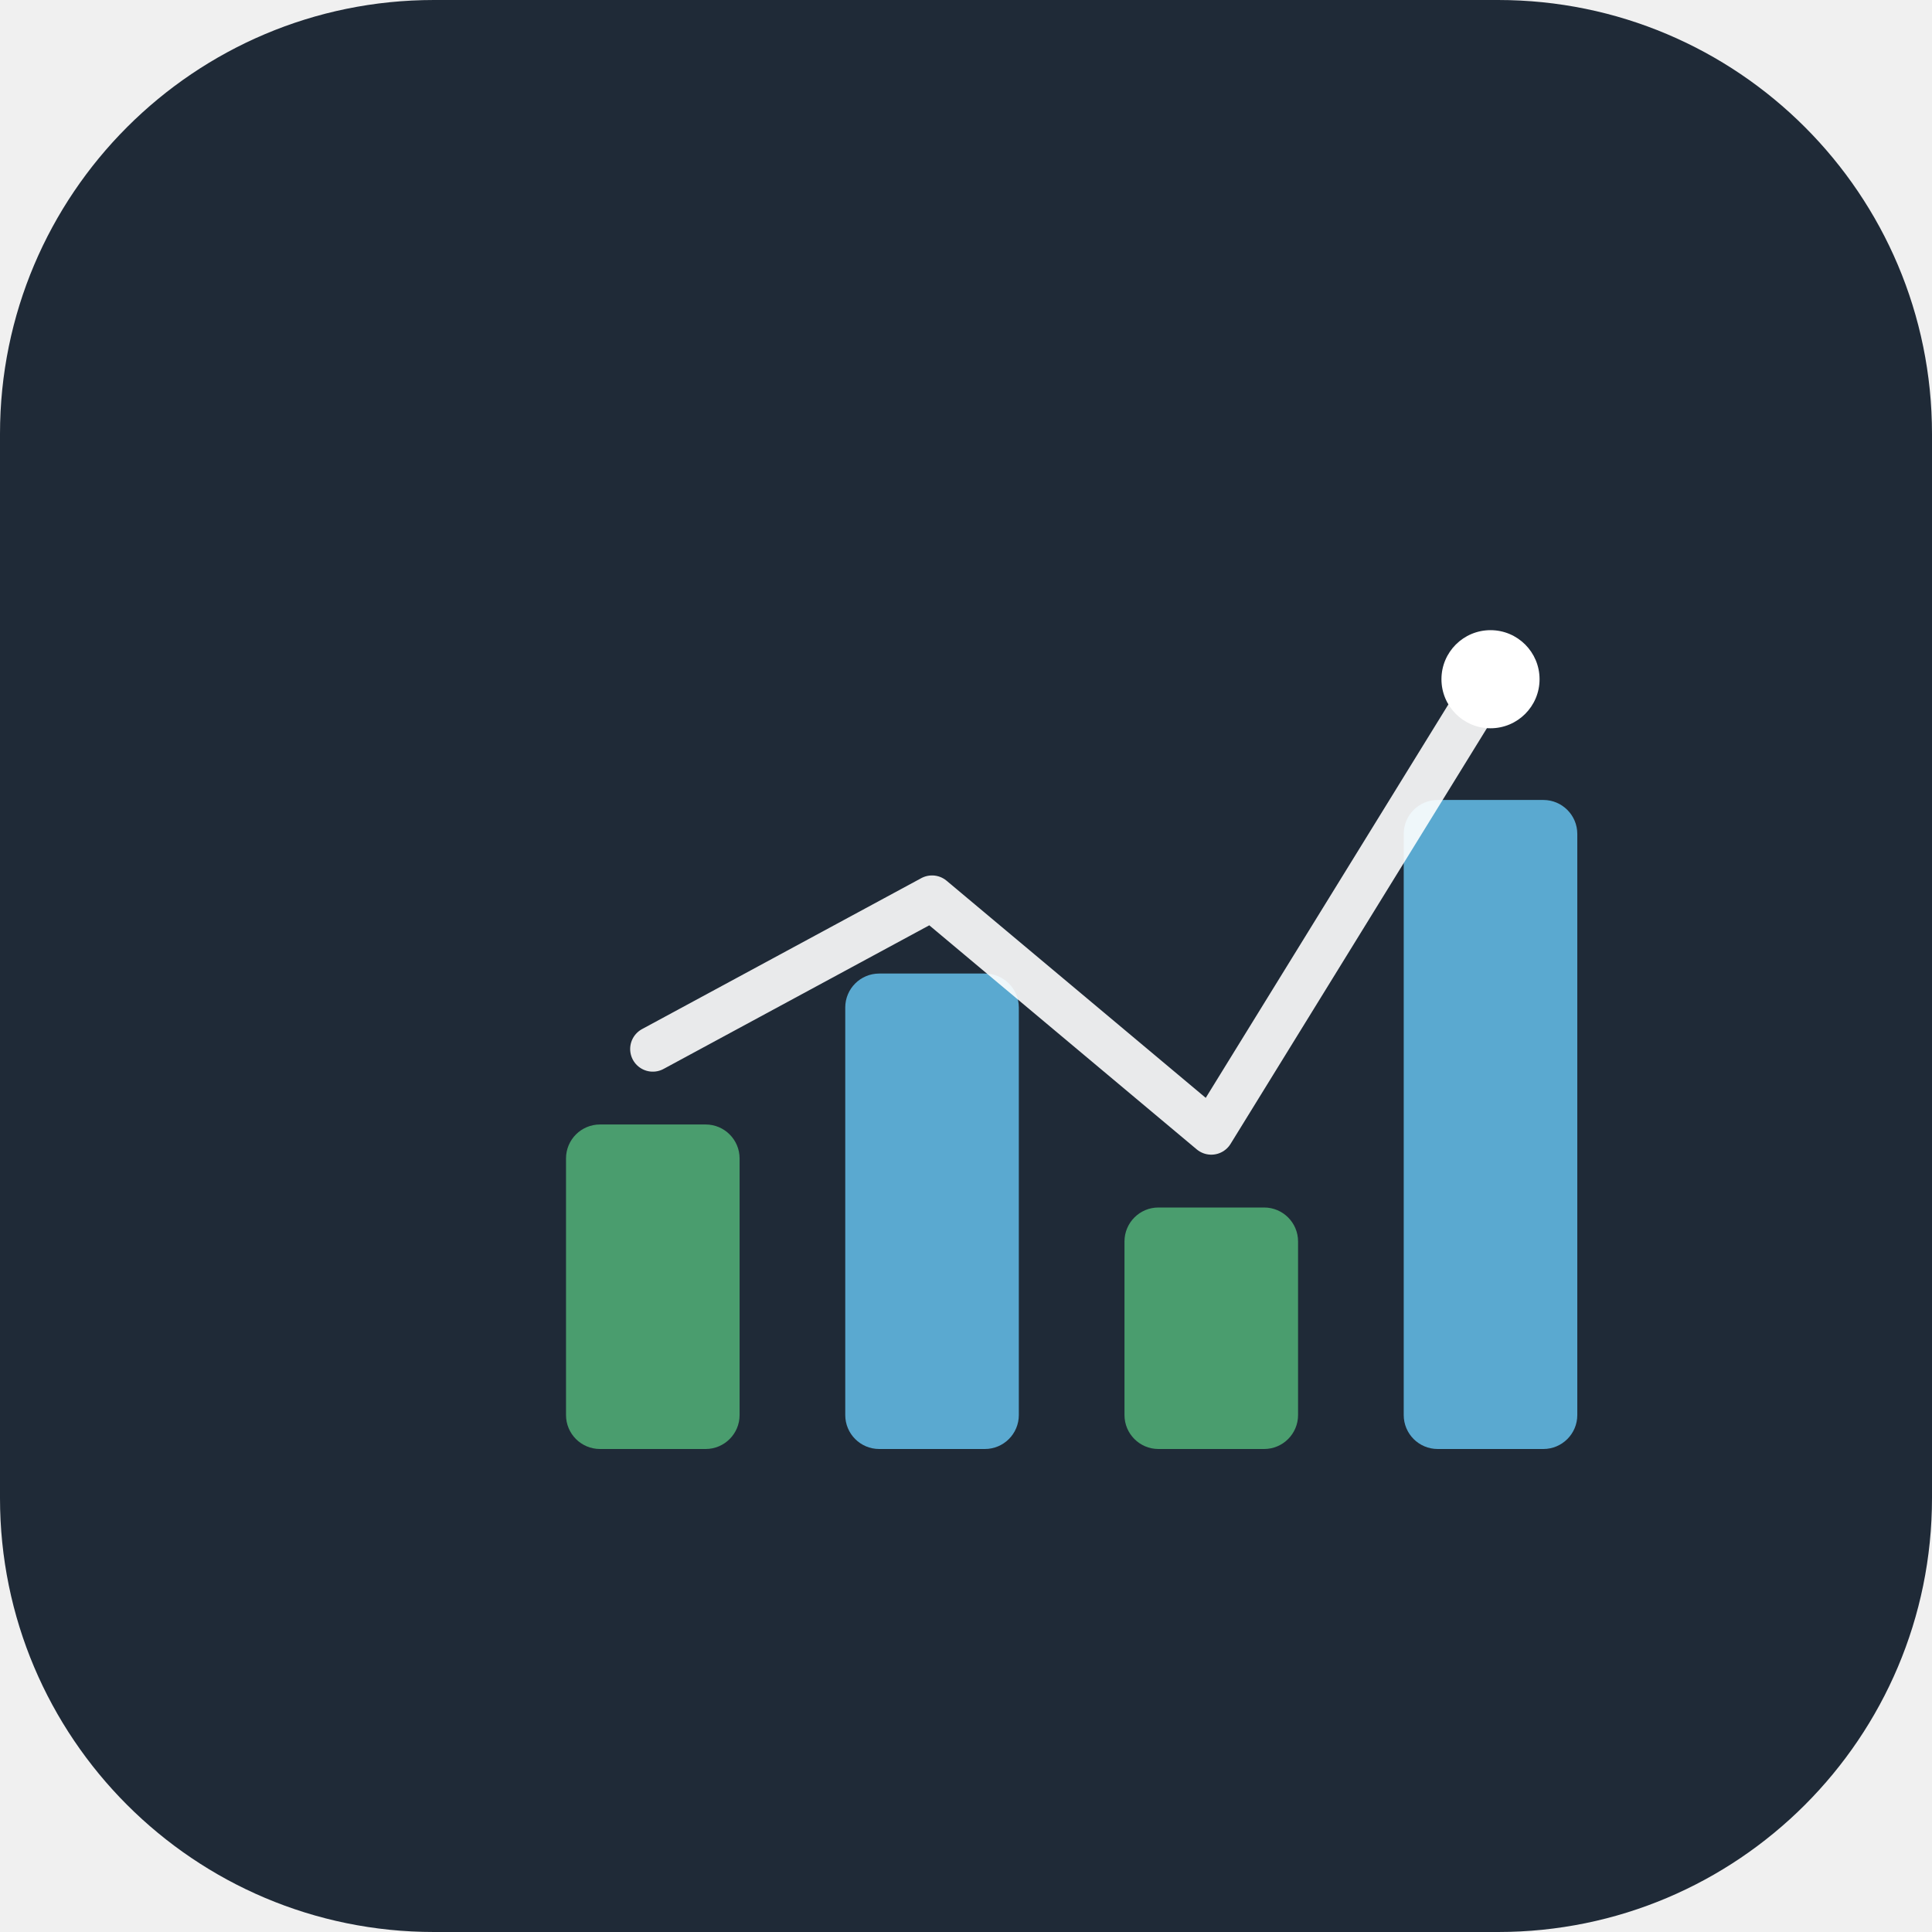
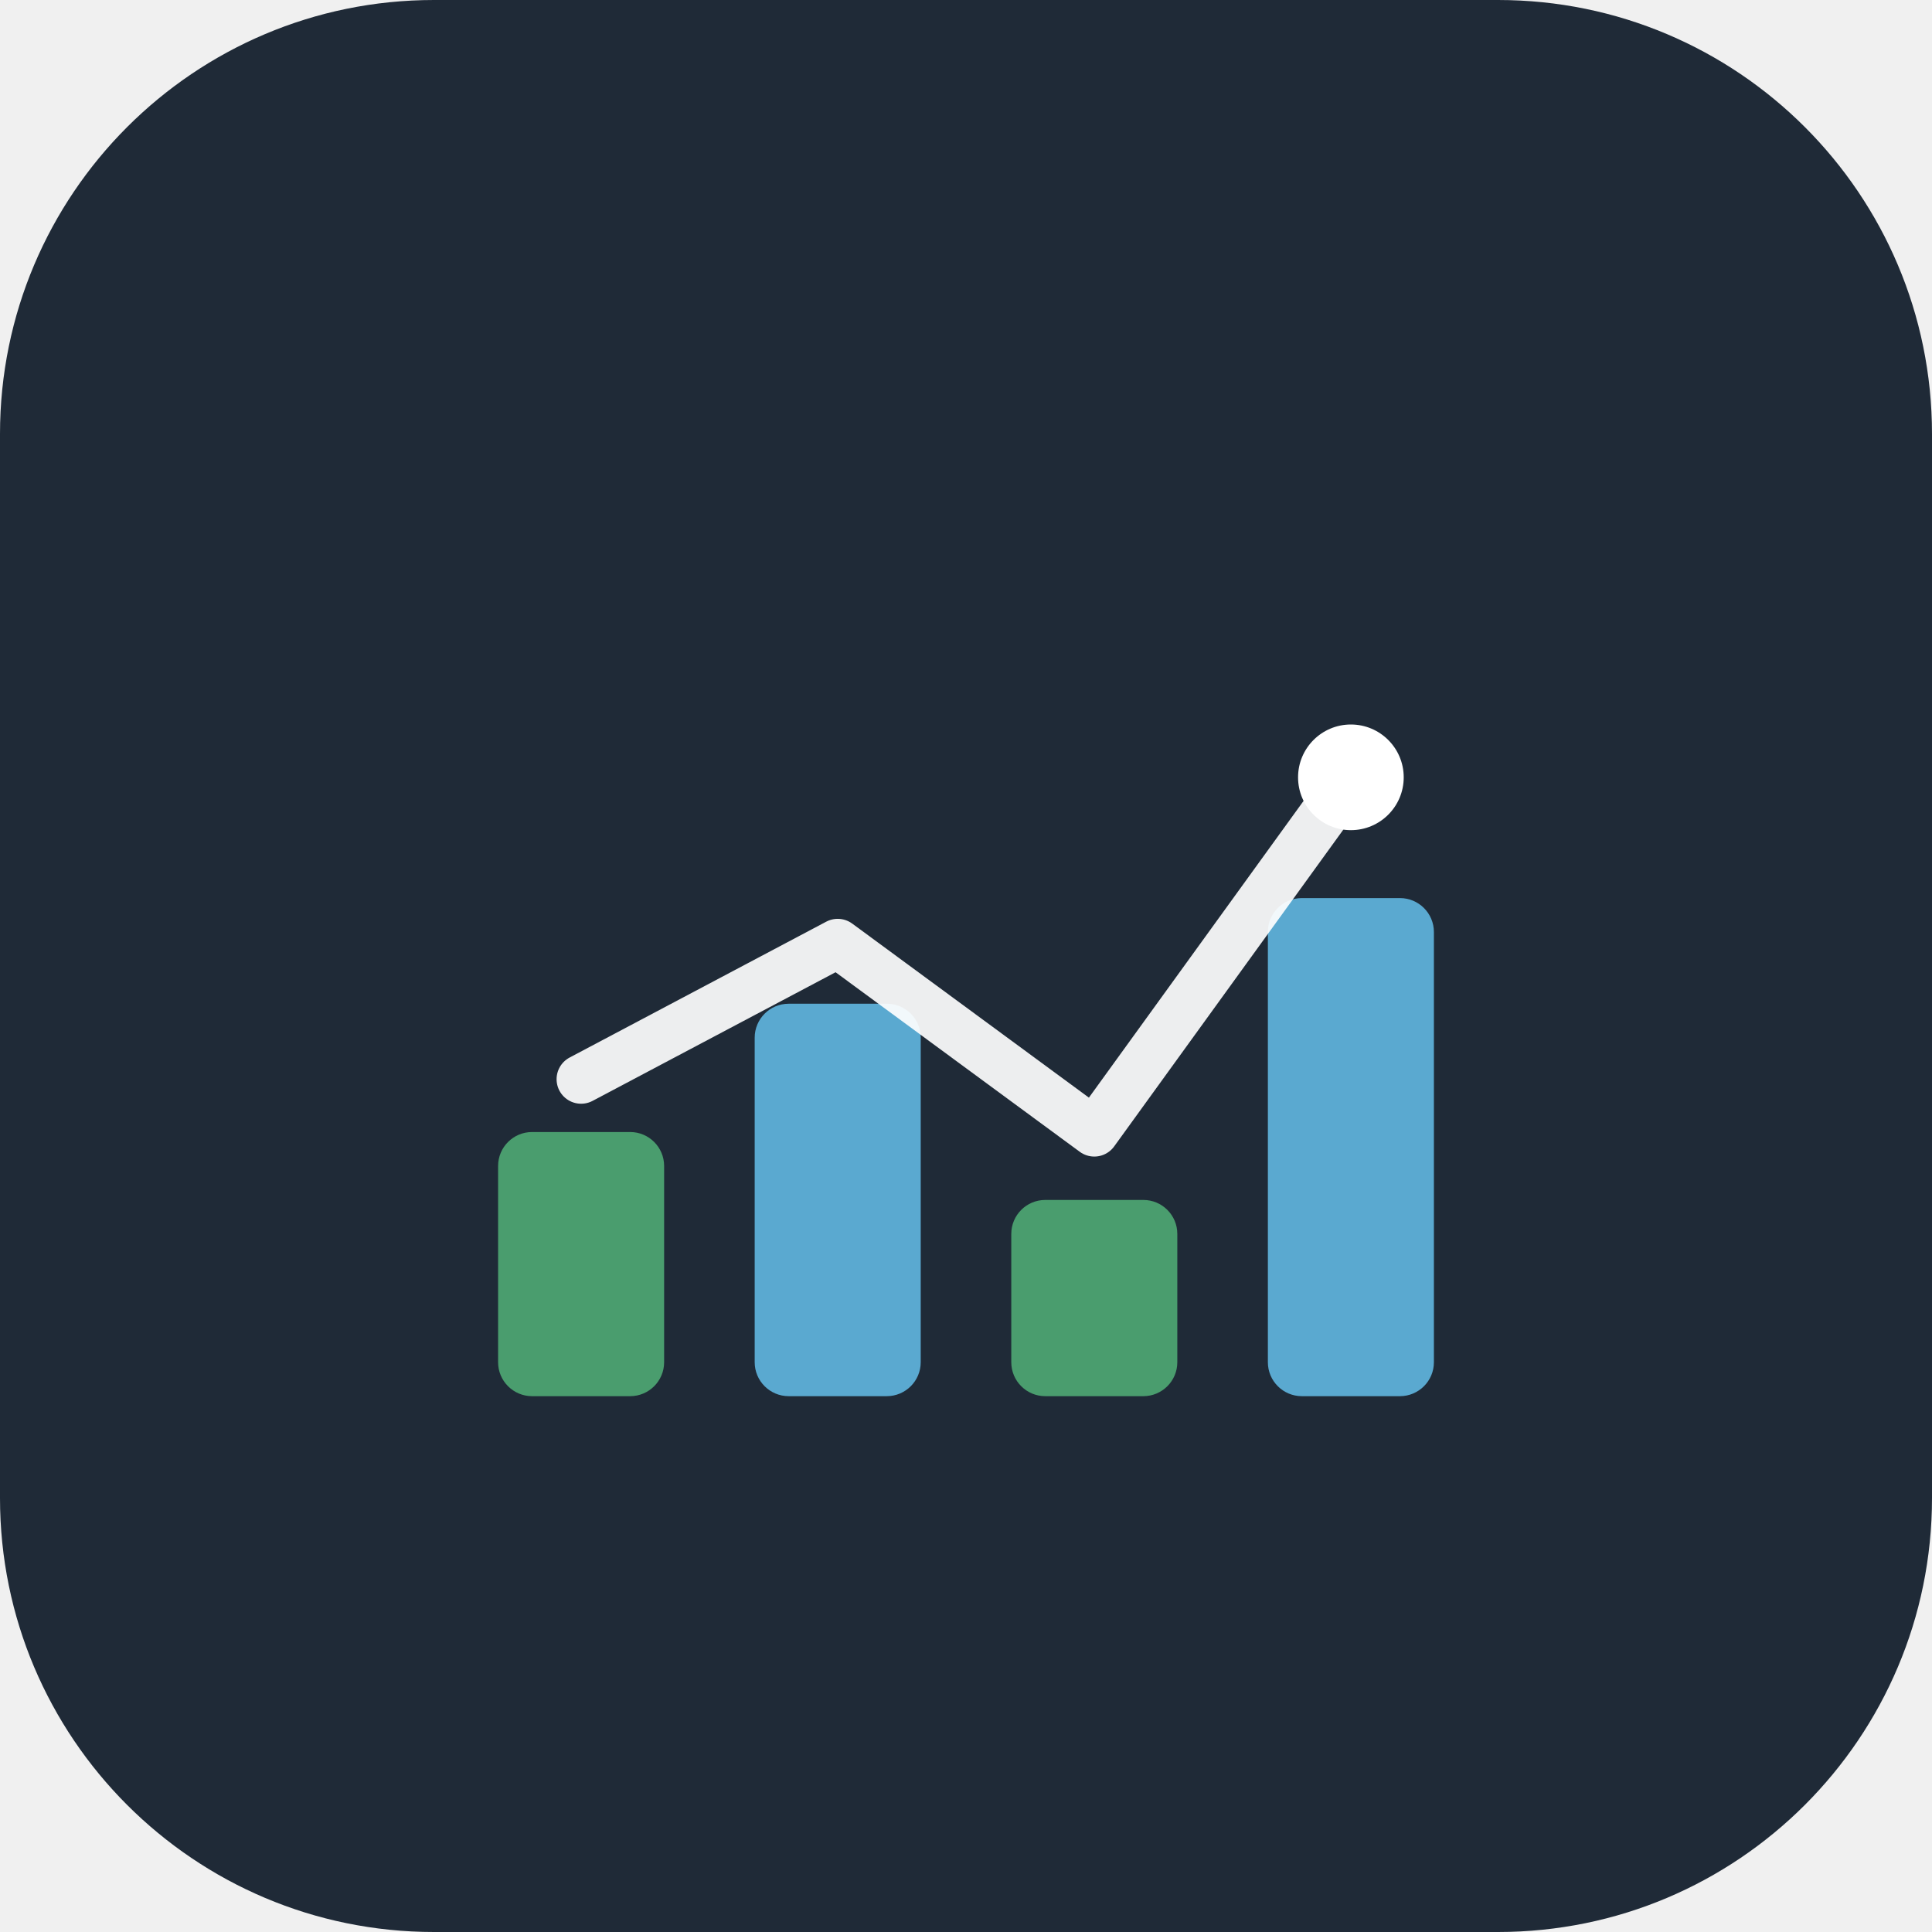
<svg xmlns="http://www.w3.org/2000/svg" width="512" height="512" viewBox="0 0 512 512">
  <rect width="512" height="512" rx="115" fill="#1f2a37" />
-   <rect x="150" y="298" width="46" height="86" rx="9" fill="#4a9d6e" />
-   <rect x="224" y="258" width="46" height="126" rx="9" fill="#5aa9d0" />
-   <rect x="298" y="320" width="46" height="64" rx="9" fill="#4a9d6e" />
-   <rect x="372" y="212" width="46" height="172" rx="9" fill="#5aa9d0" />
-   <polyline points="173,278 247,238 321,300 395,180" fill="none" stroke="#ffffff" stroke-width="12" stroke-linecap="round" stroke-linejoin="round" opacity="0.9" />
-   <circle cx="395" cy="180" r="13" fill="#ffffff" />
+   <g>
+     <rect x="132" y="300" width="44" height="70" rx="9" fill="#4a9d6e" />
+     <rect x="200" y="266" width="44" height="104" rx="9" fill="#5aa9d0" />
+     <rect x="268" y="318" width="44" height="52" rx="9" fill="#4a9d6e" />
+     <rect x="336" y="238" width="44" height="132" rx="9" fill="#5aa9d0" />
+     <polyline points="154,286 222,250 290,300 358,206" fill="none" stroke="#ffffff" stroke-width="13" stroke-linecap="round" stroke-linejoin="round" opacity="0.92" />
+     <circle cx="358" cy="206" r="14" fill="#ffffff" />
+   </g>
</svg>
